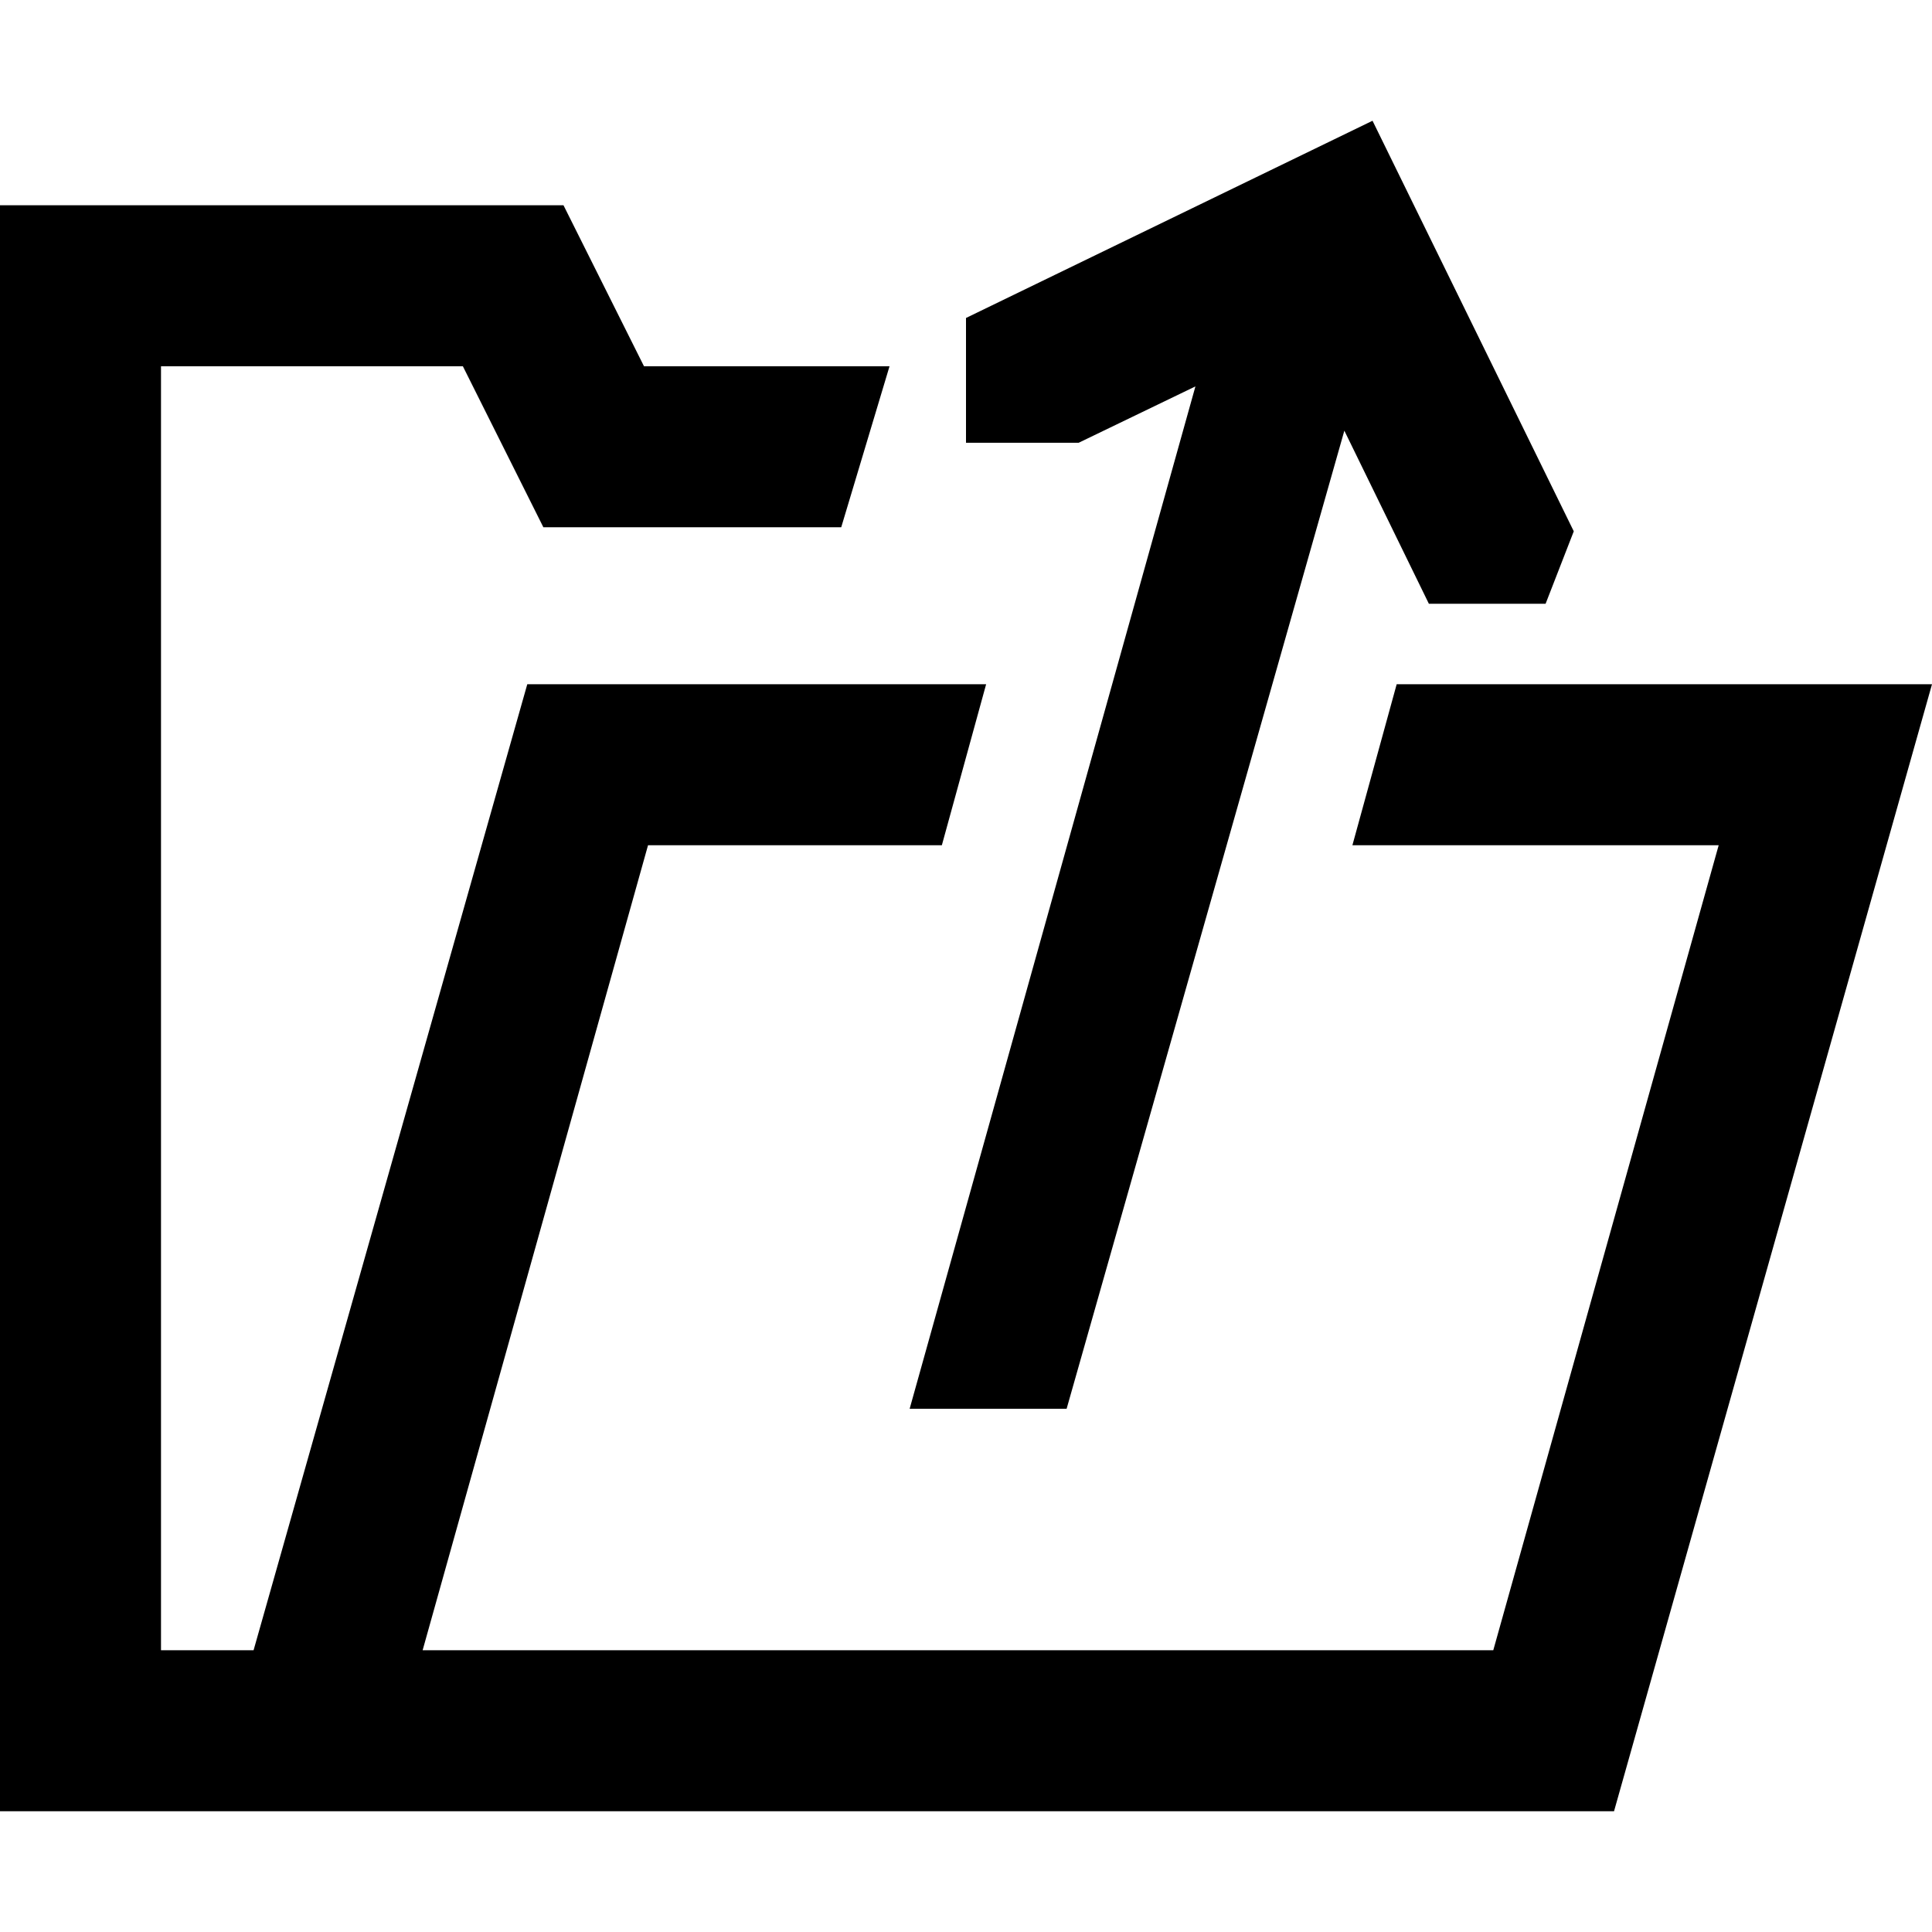
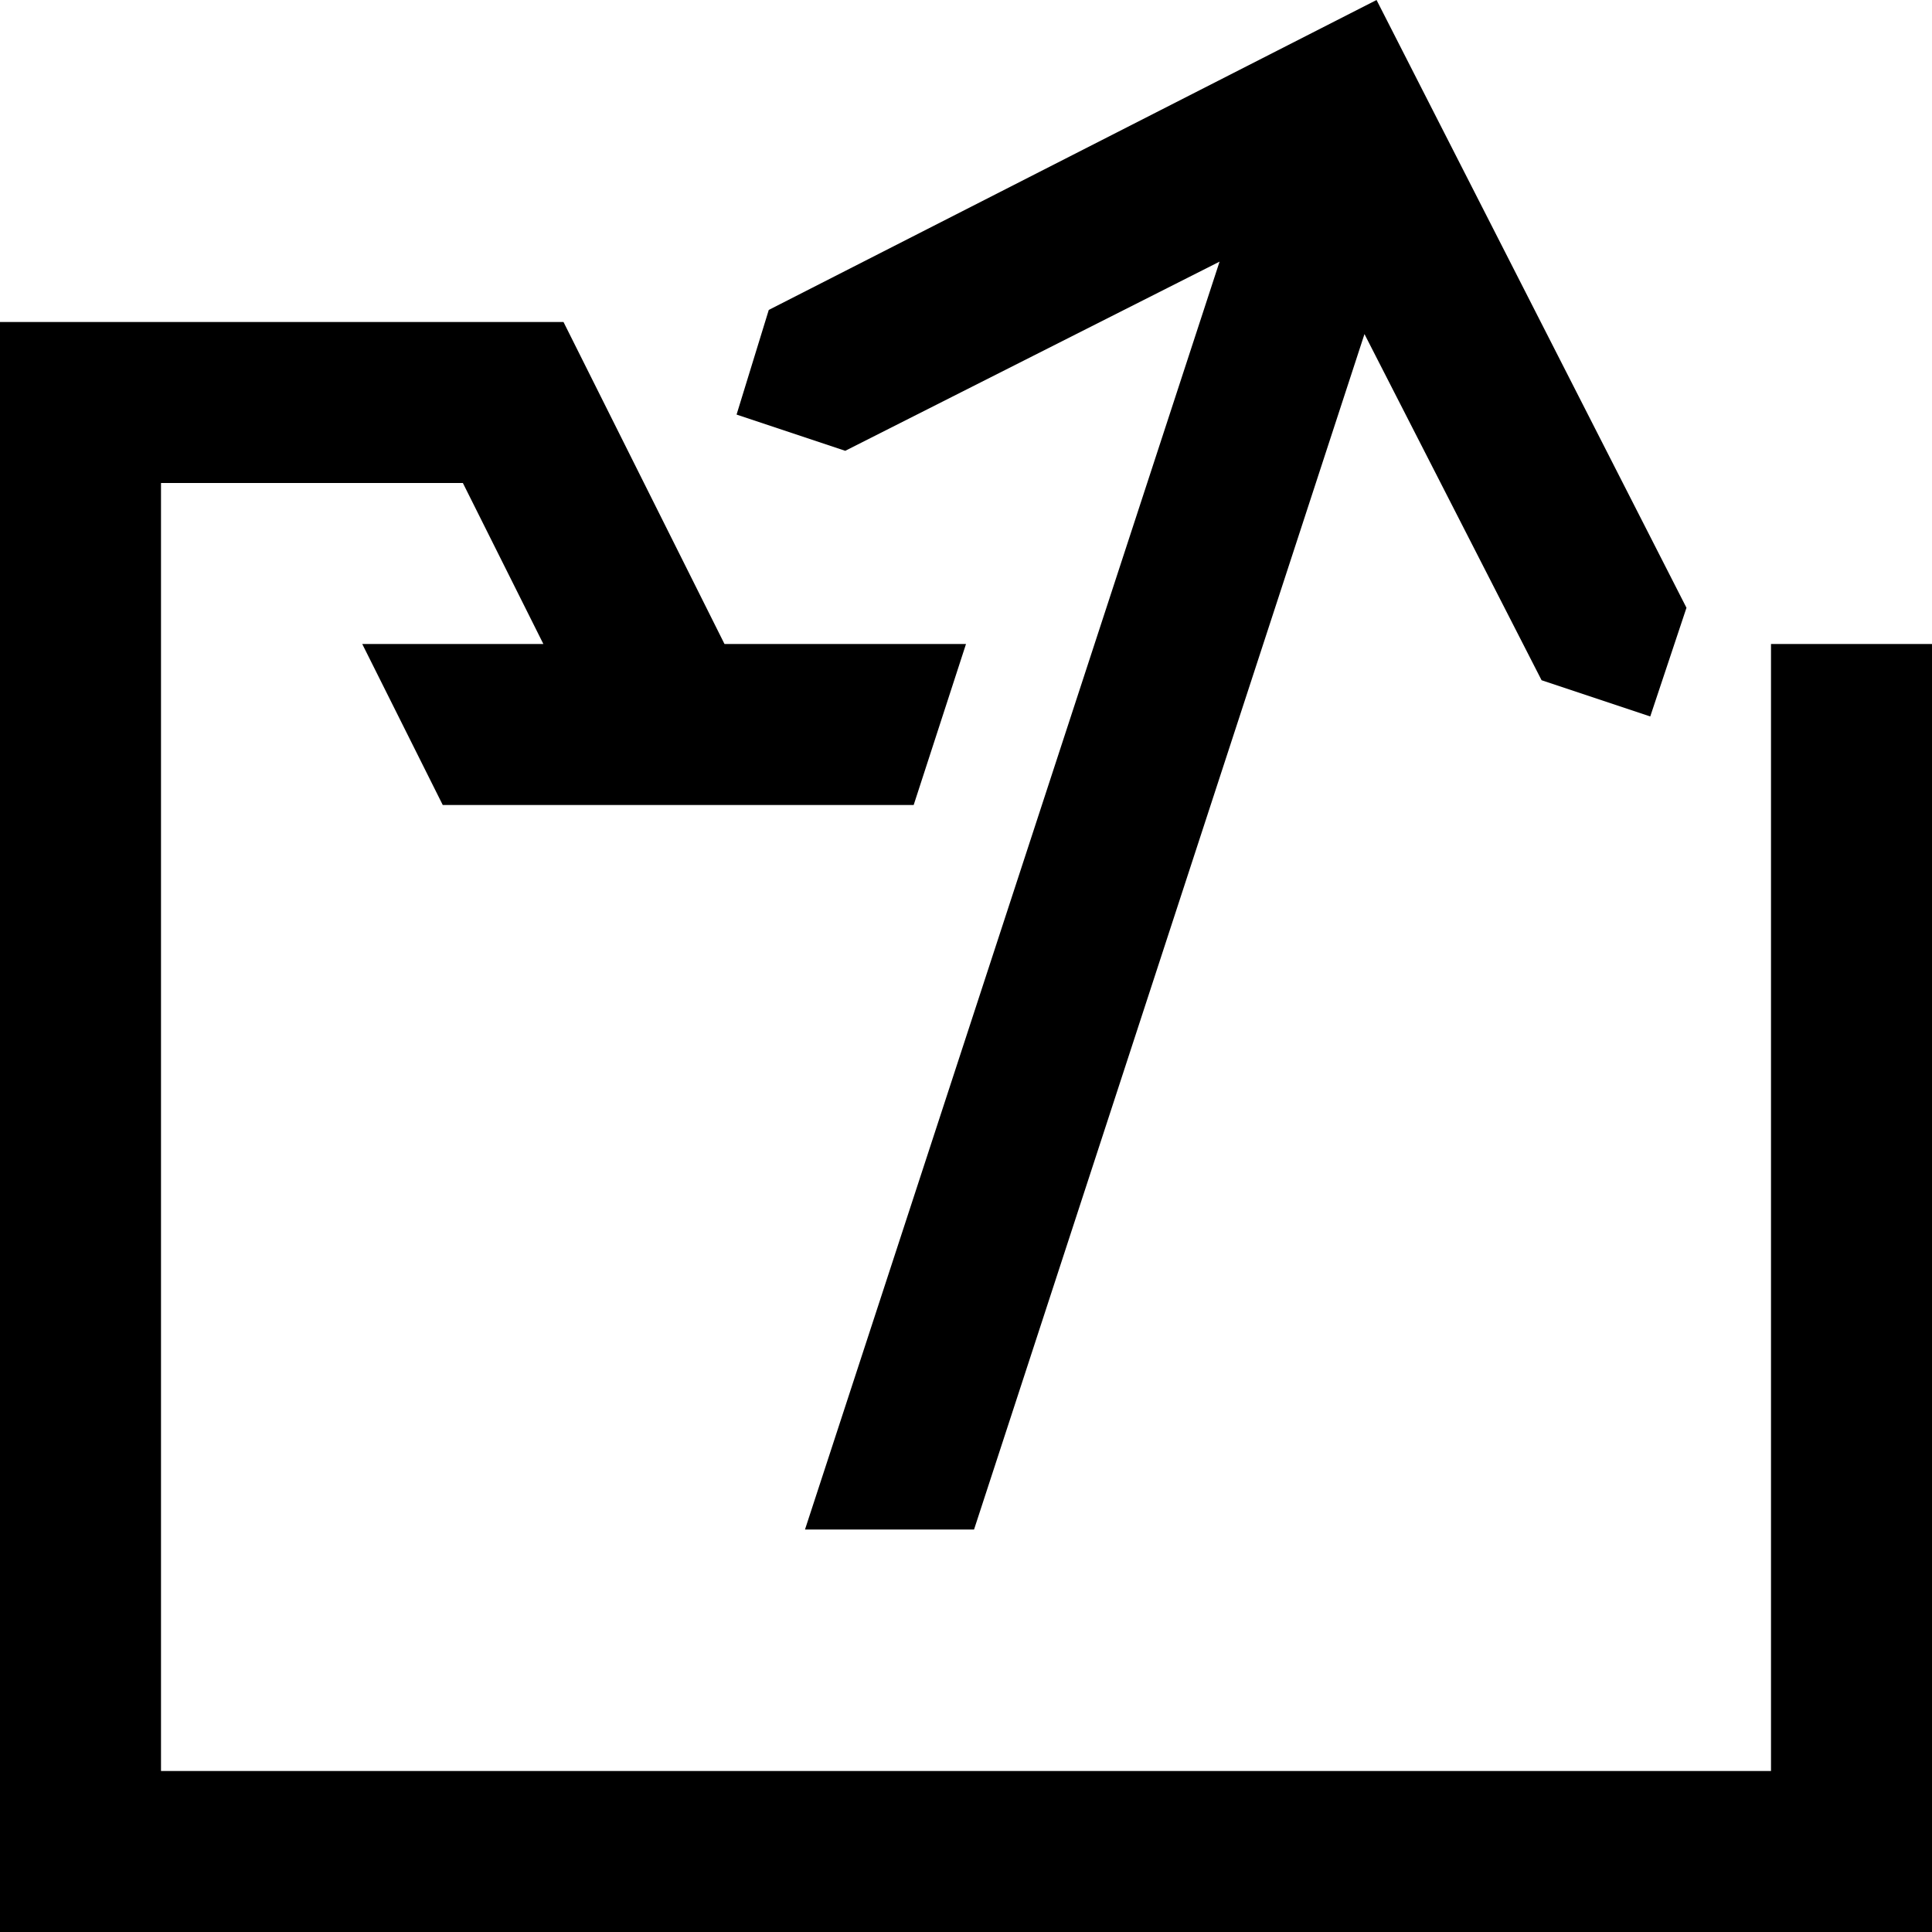
- <svg xmlns="http://www.w3.org/2000/svg" version="1.1" id="Layer_1" x="0px" y="0px" width="{{SIZE}}" height="{{SIZE}}" viewBox="0 0 48 48" style="enable-background:new 0 0 48 48;" xml:space="preserve">
-   <g id="XMLID_2847_">
-     <polygon id="XMLID_2856_" style="{{STYLE}}" points="34.7,17 33.6,21 42.7,21 37.1,41 10.5,41 16.1,21 23.4,21 24.5,17 13.1,17 6.3,41 4,41 4,9.1   11.5,9.1 13.5,13.1 20.9,13.1 22.1,9.1 16,9.1 14,5.1 0,5.1 0,45 40.1,45 48,17  " />
-     <polygon id="XMLID_6806_" style="{{STYLE}}" points="26.8,11 29.7,9.6 22.6,35 26.5,35 33.4,10.7 35.5,15 38.4,15 39.1,13.2 34.1,3 24,7.9 24,11  " />
+ <svg xmlns="http://www.w3.org/2000/svg" version="1.1" id="Layer_1" x="0px" y="0px" width="{{SIZE}}" height="{{SIZE}}" viewBox="-371 589 48 48" style="enable-background:new -371 589 48 48;" xml:space="preserve">
+   <g id="XMLID_10459_">
+     <polygon id="XMLID_10460_" style="{{STYLE}}" points="-327,605 -327,633 -367,633 -367,601 -359.5,601 -357.5,605 -362,605 -360,609 -348.3,609   -348.3,609 -347,605 -353,605 -357,597 -371,597 -371,637 -323,637 -323,605  " />
+     <polygon id="XMLID_10502_" style="{{STYLE}}" points="-340.7,595.5 -351,627 -346.8,627 -337.1,597.3 -332.7,605.9 -330,606.8 -329.1,604.1   -336.8,589 -351.9,596.7 -352.7,599.3 -350,600.2  " />
  </g>
</svg>
